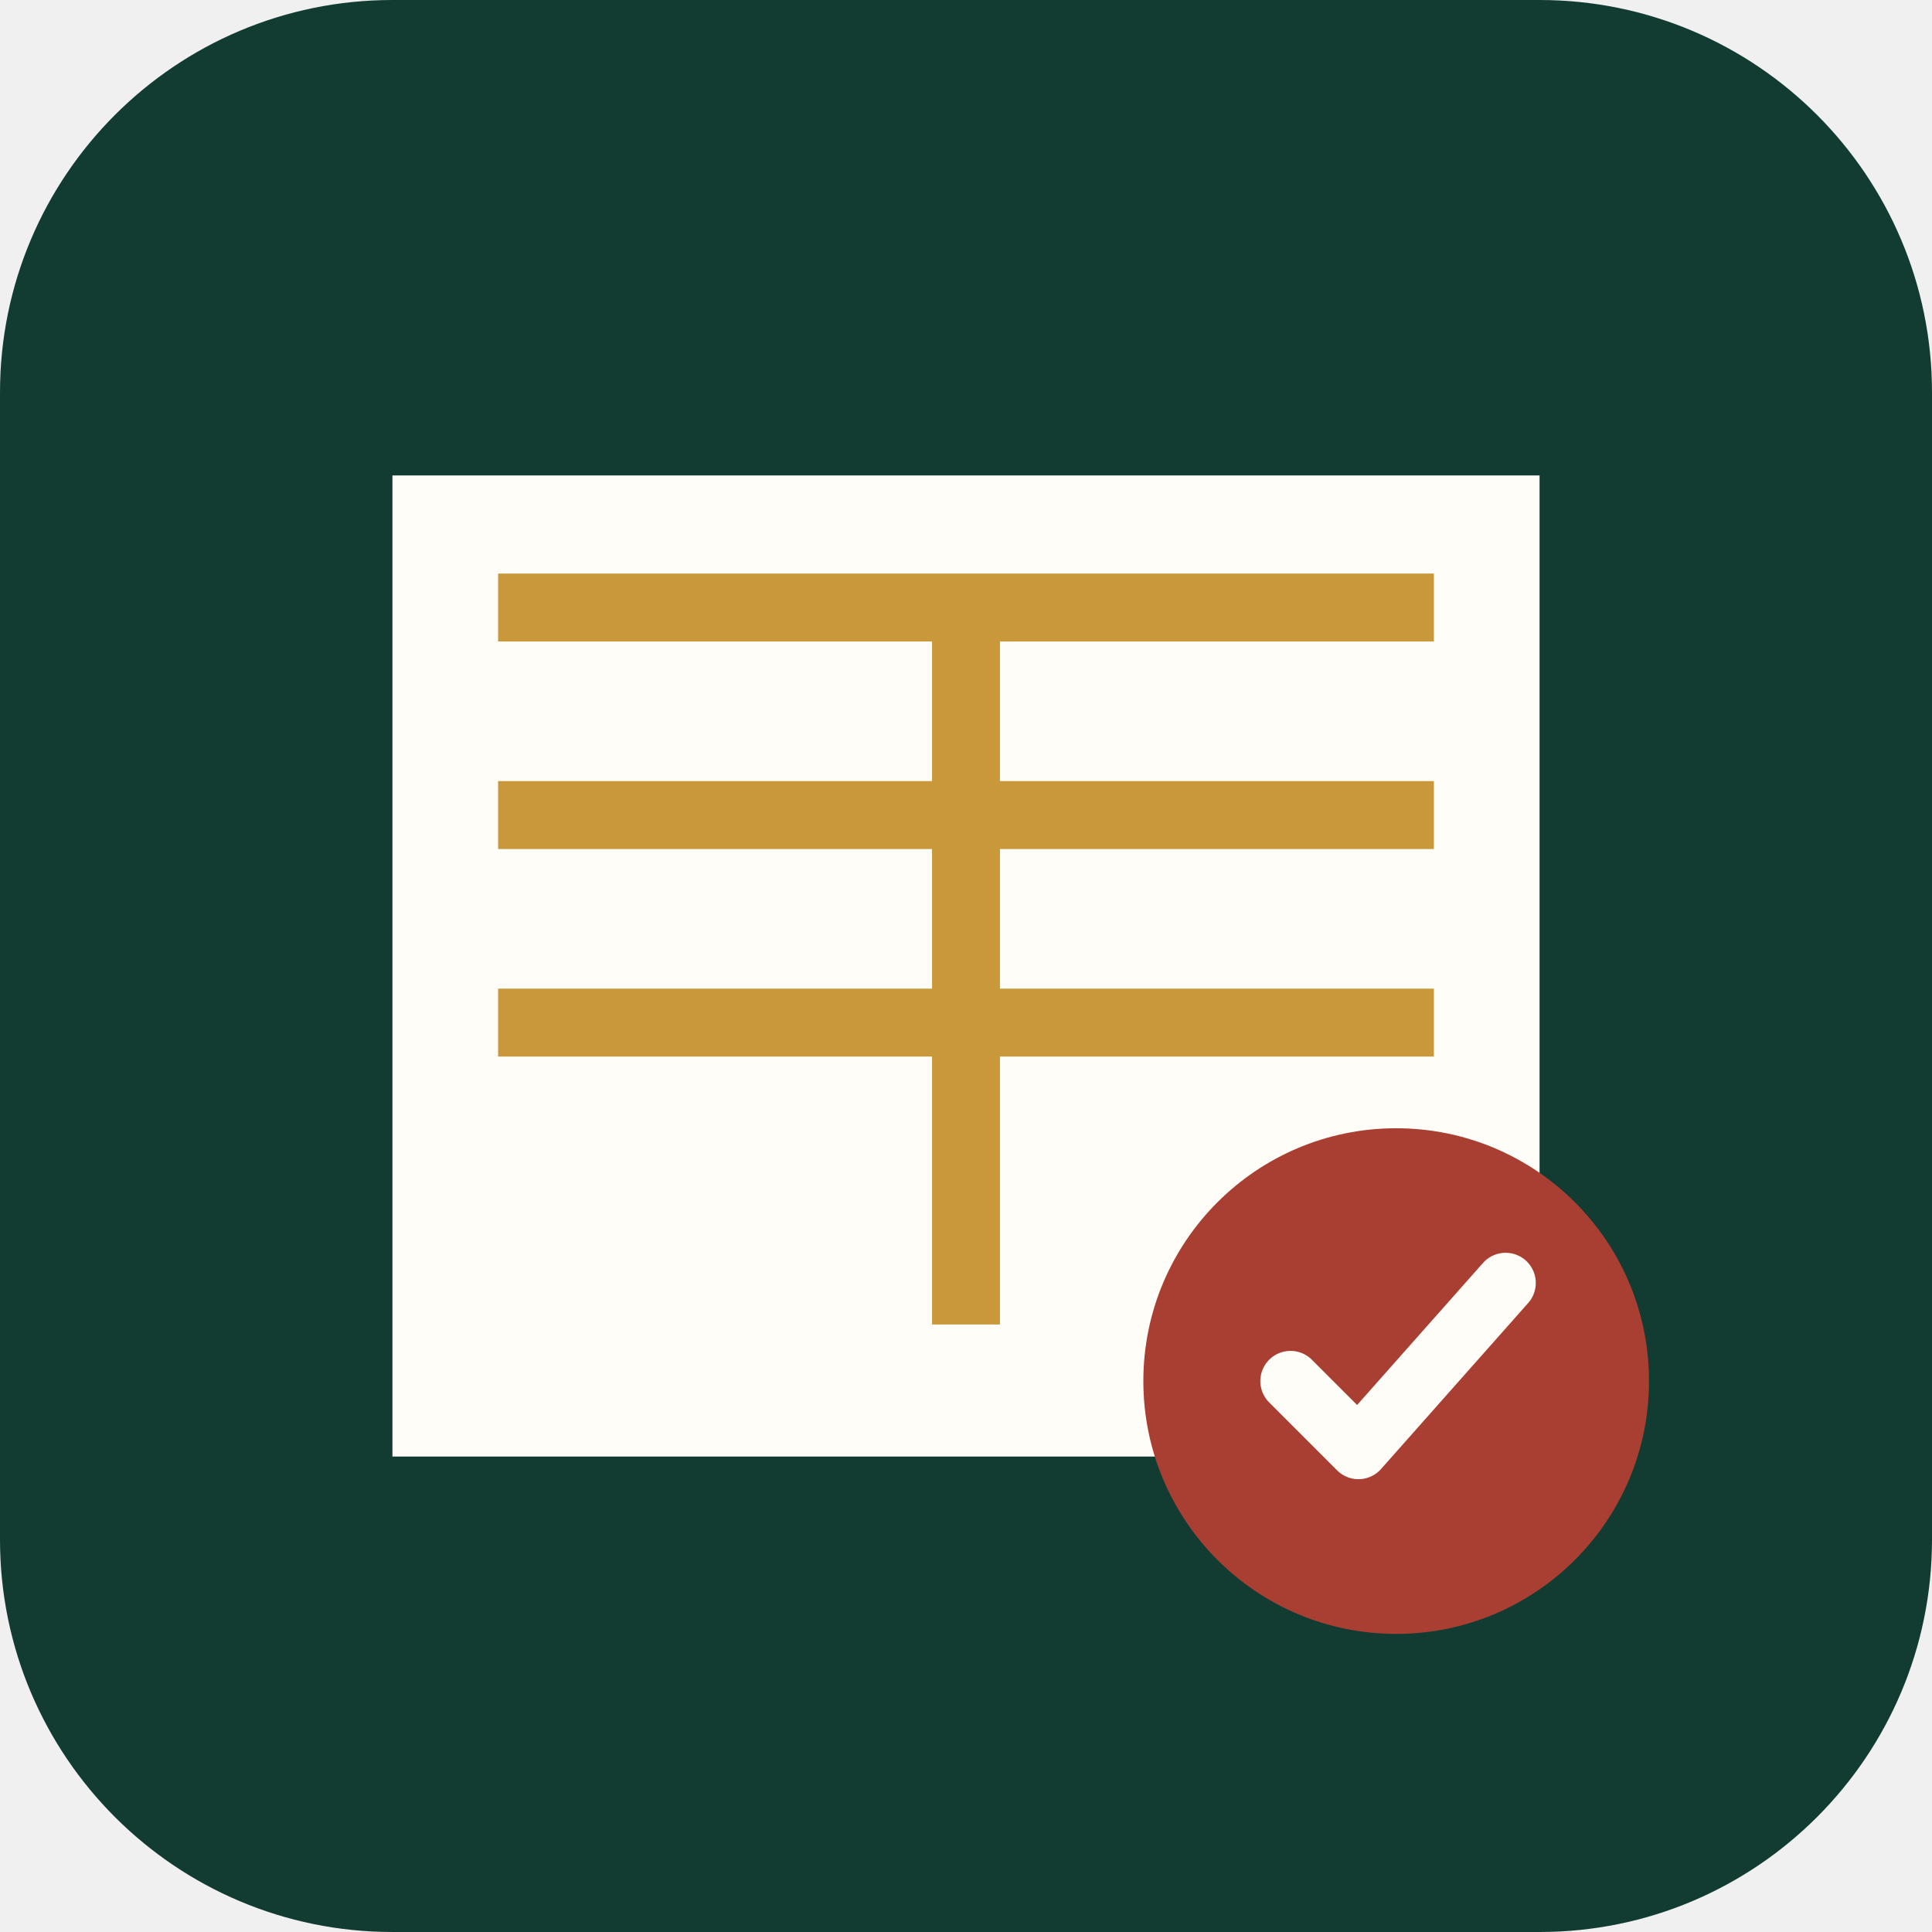
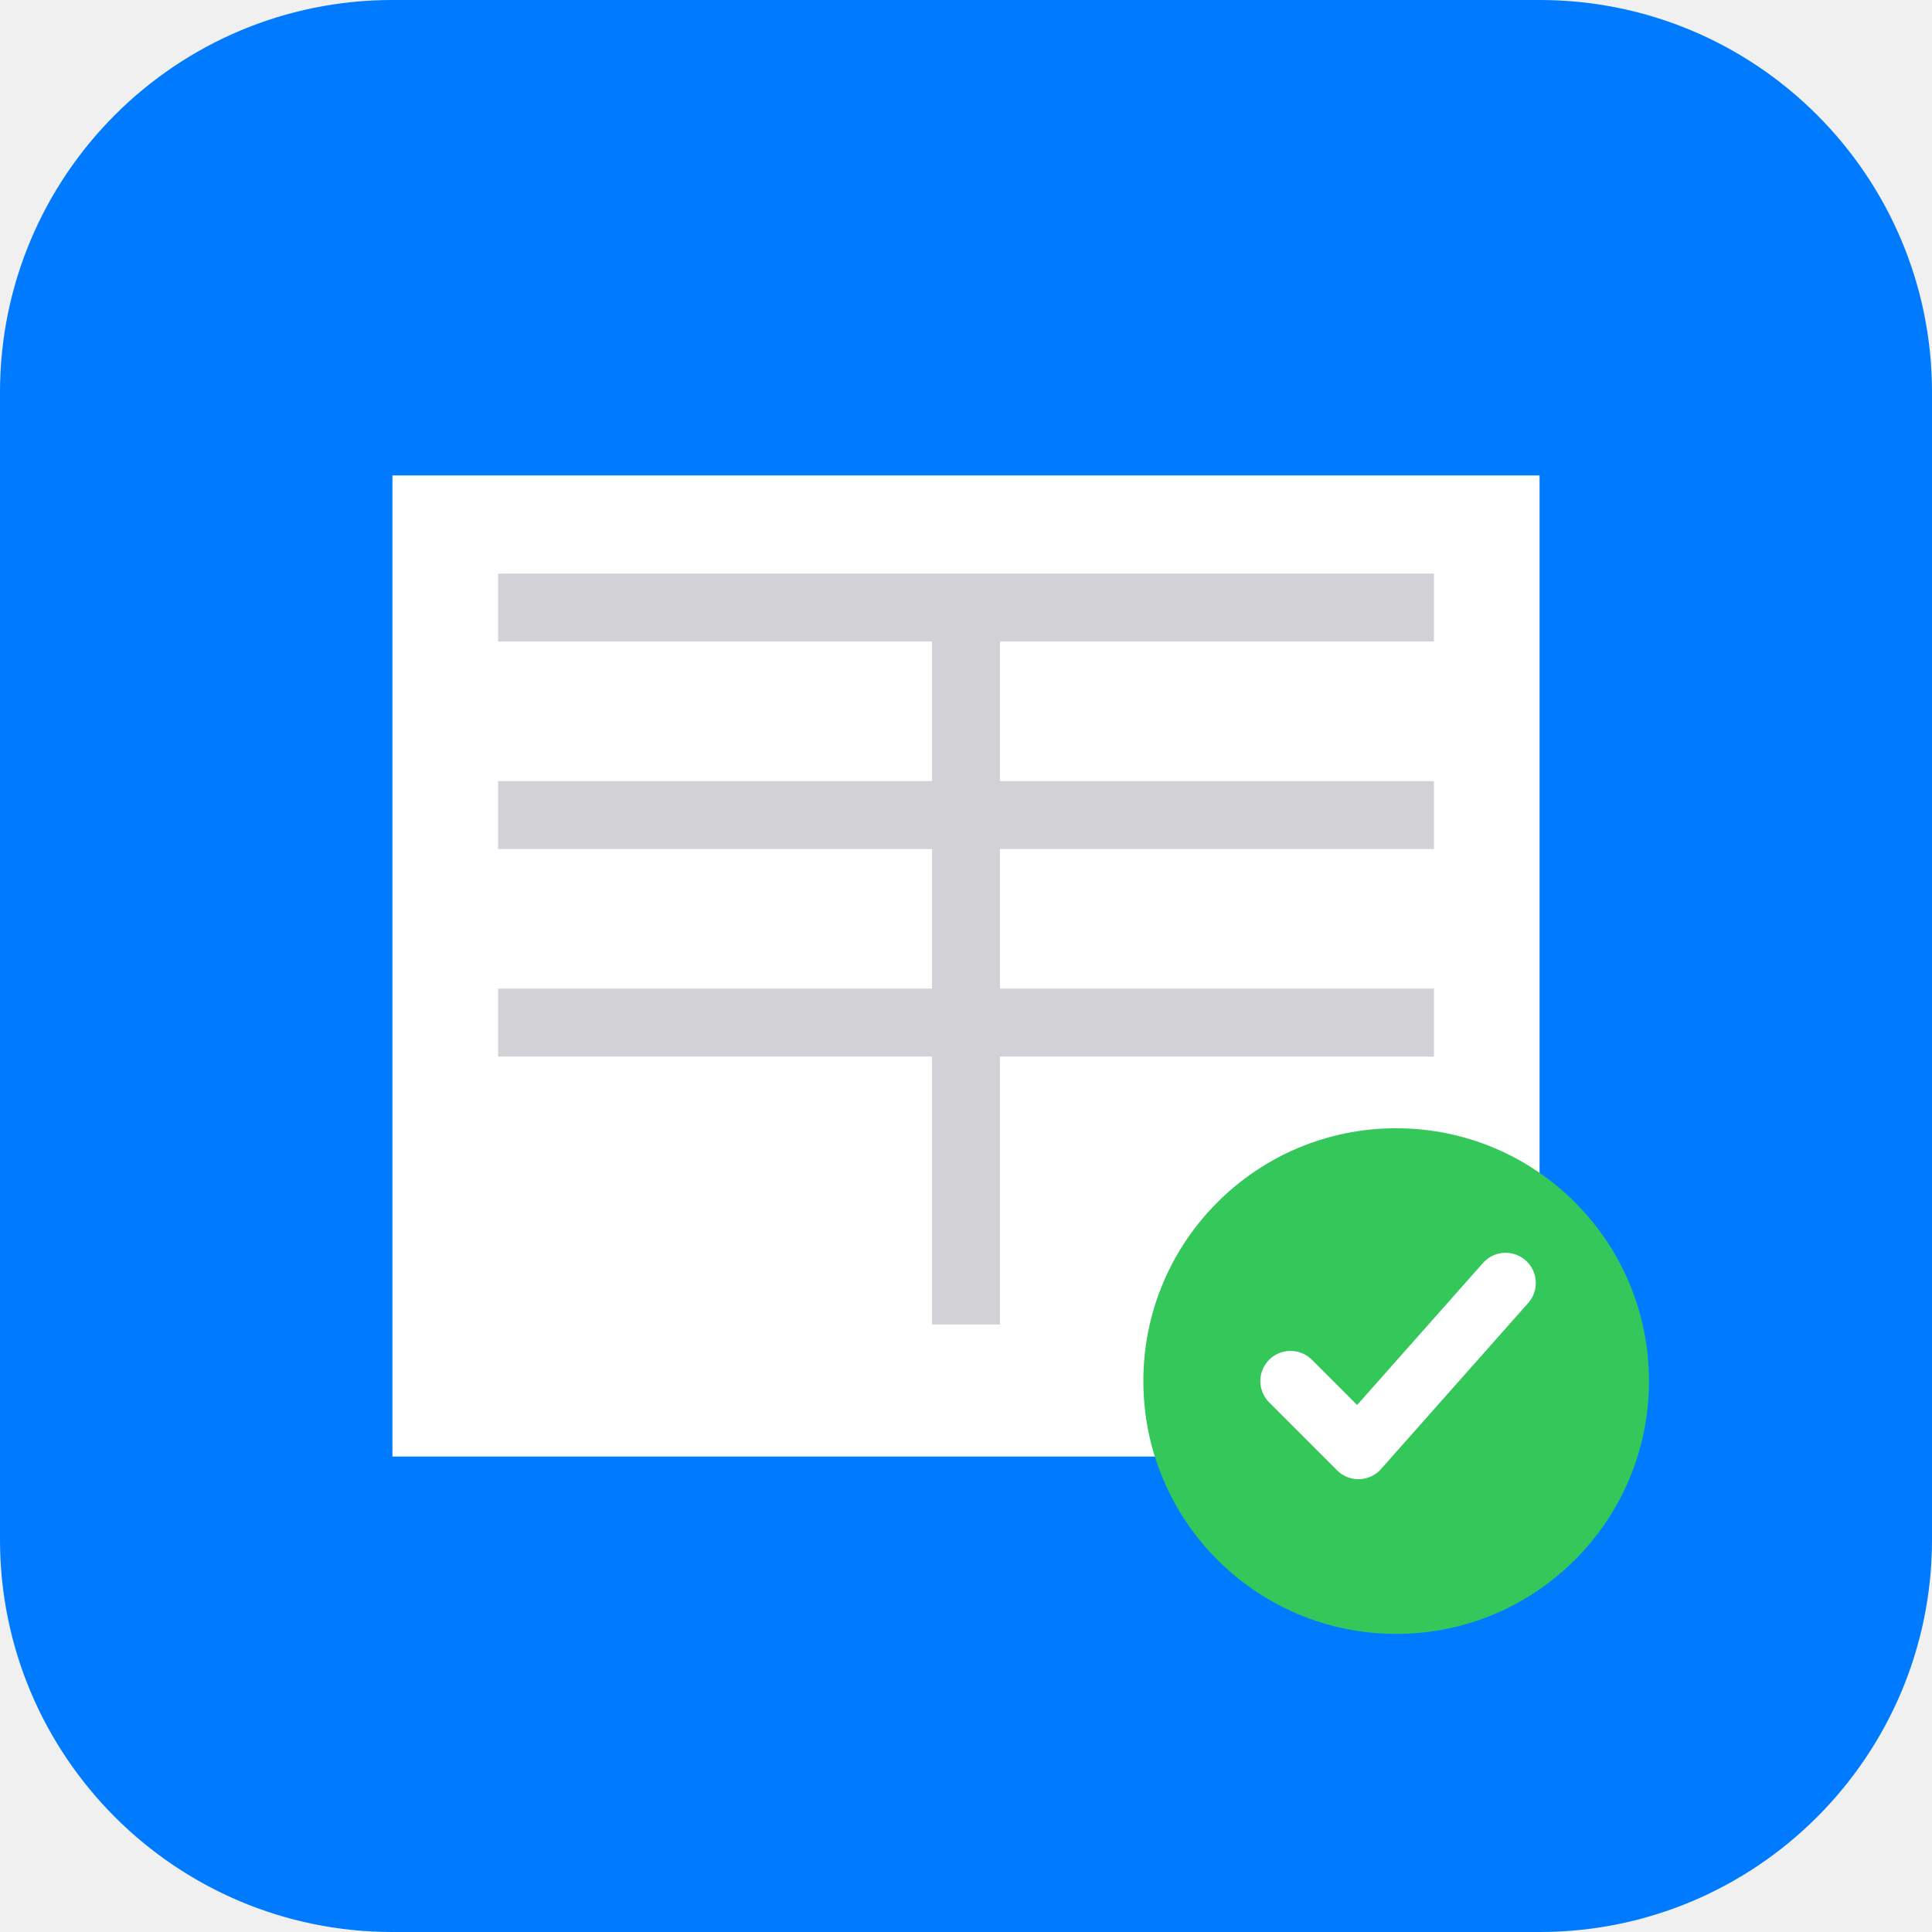
<svg xmlns="http://www.w3.org/2000/svg" viewBox="0 0 512 512">
-   <rect width="512" height="512" rx="104" fill="#123c32" />
-   <path d="M104 126h304v260H104z" fill="#fffdf7" />
-   <path d="M132 161h248M132 216h248M132 271h248M256 161v190" stroke="#c9983a" stroke-width="18" />
-   <circle cx="370" cy="366" r="67" fill="#a93f32" />
-   <path d="M342 366l18 18 39-44" fill="none" stroke="#fffdf7" stroke-width="16" stroke-linecap="round" stroke-linejoin="round" />
+   <rect width="512" height="512" rx="104" fill="#007aff" />
+   <path d="M104 126h304v260H104z" fill="#ffffff" />
+   <path d="M132 161h248M132 216h248M132 271h248M256 161v190" stroke="#d1d1d6" stroke-width="18" />
+   <circle cx="370" cy="366" r="67" fill="#34c759" />
+   <path d="M342 366l18 18 39-44" fill="none" stroke="#ffffff" stroke-width="16" stroke-linecap="round" stroke-linejoin="round" />
</svg>
